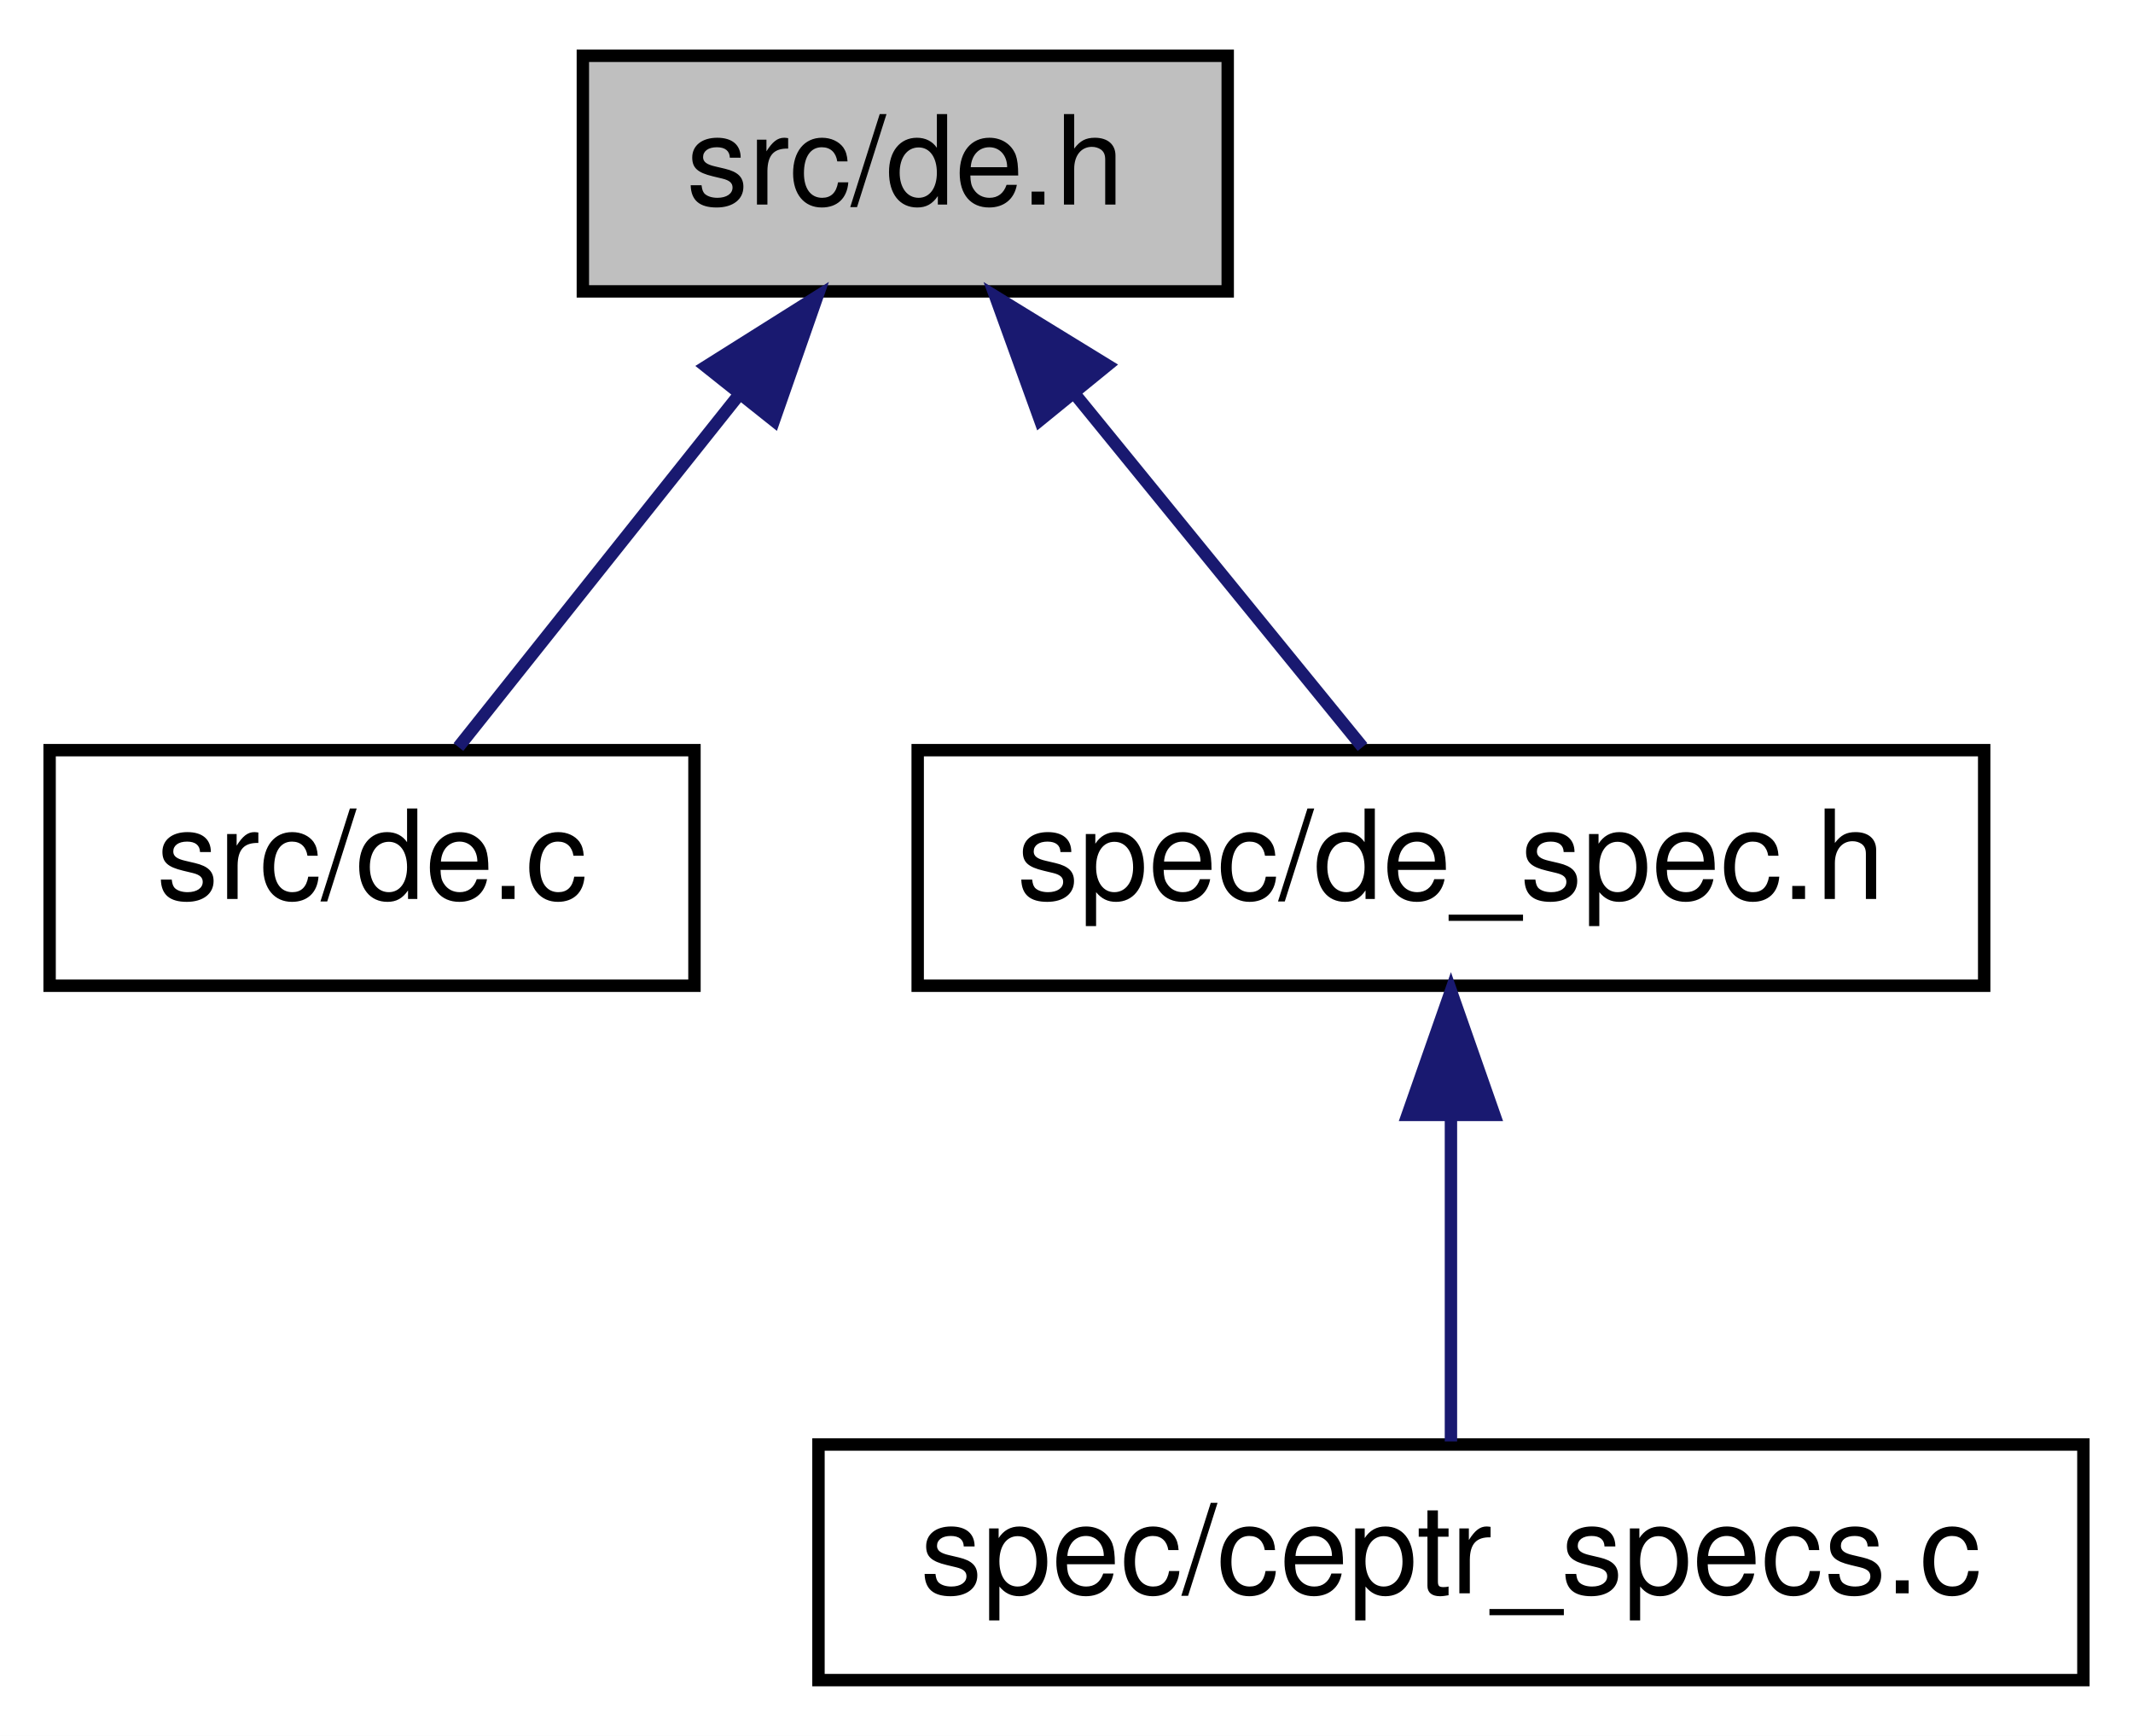
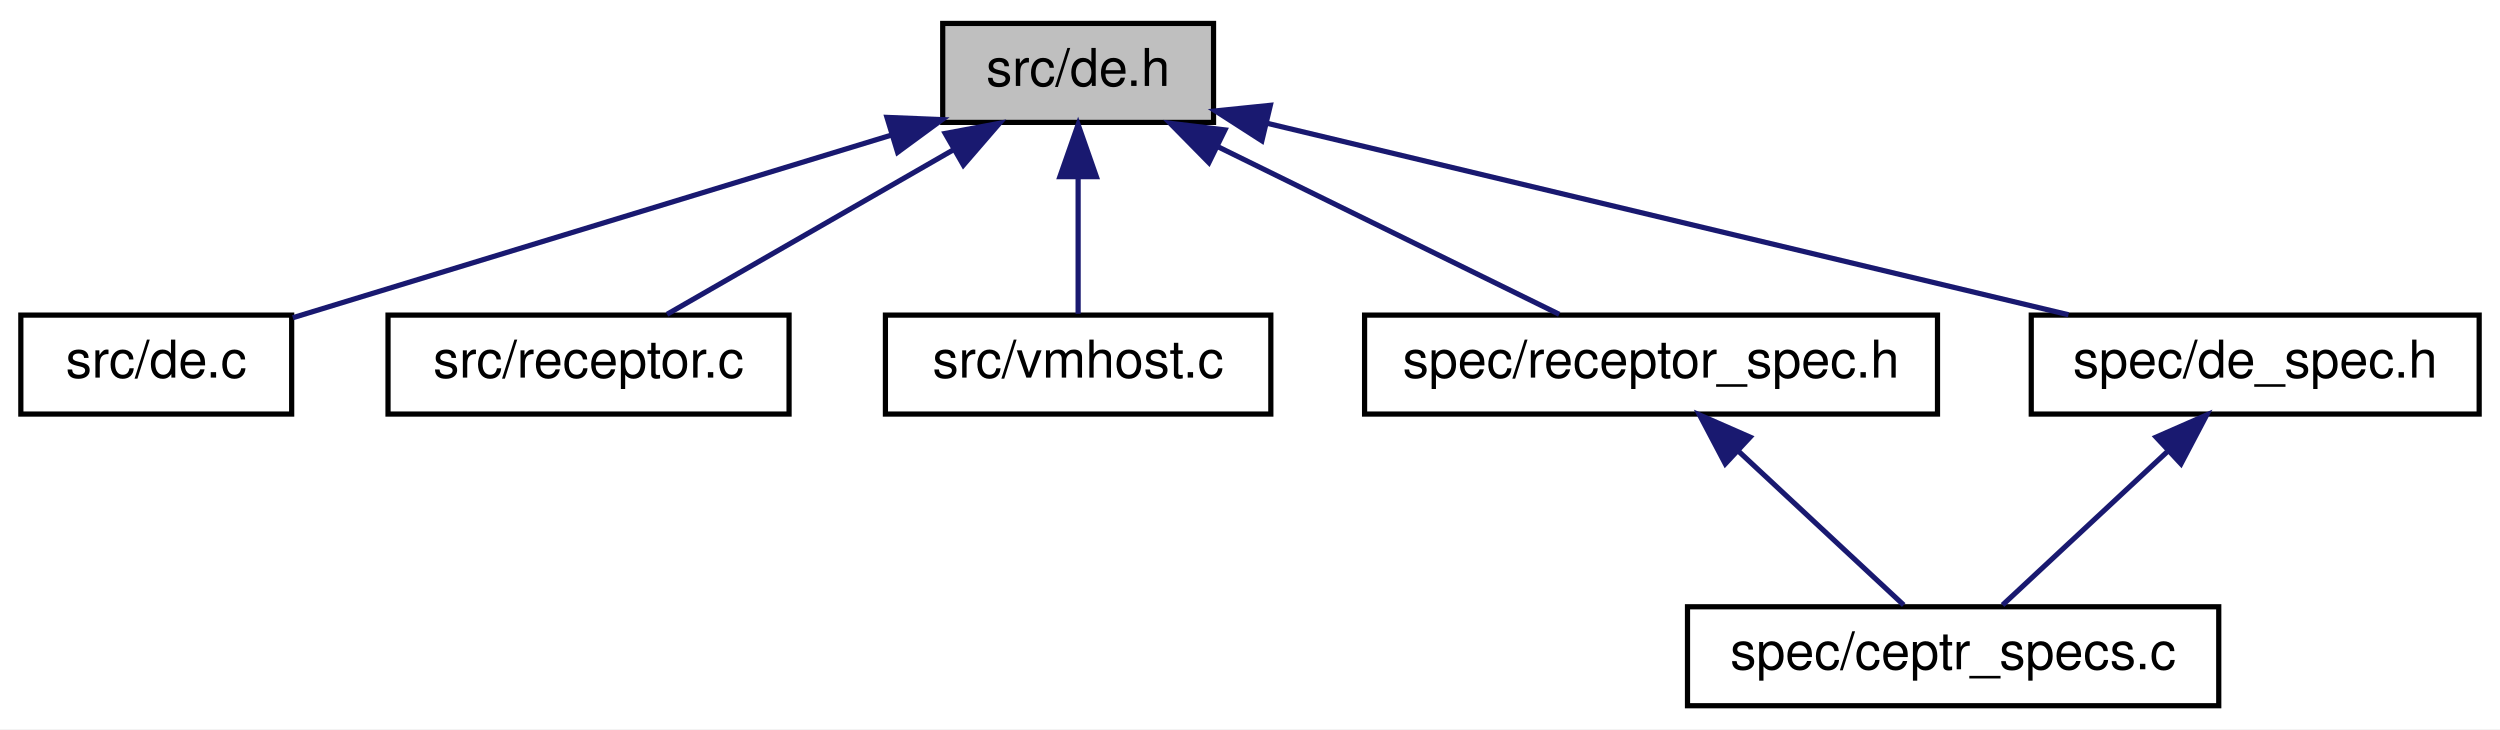
- <svg xmlns="http://www.w3.org/2000/svg" xmlns:xlink="http://www.w3.org/1999/xlink" width="172pt" height="140pt" viewBox="0.00 0.00 172.00 140.00">
+ <svg xmlns="http://www.w3.org/2000/svg" xmlns:xlink="http://www.w3.org/1999/xlink" width="480pt" height="140pt" viewBox="0.00 0.00 480.00 140.00">
  <g id="graph0" class="graph" transform="scale(1 1) rotate(0) translate(4 136)">
-     <polygon fill="white" stroke="none" points="-4,4 -4,-136 168,-136 168,4 -4,4" />
+     <polygon fill="white" stroke="none" points="-4,4 -4,-136 476,-136 476,4 -4,4" />
    <g id="node1" class="node">
-       <polygon fill="#bfbfbf" stroke="black" points="43,-112.5 43,-131.5 95,-131.5 95,-112.5 43,-112.5" />
-       <text text-anchor="middle" x="69" y="-119.5" font-family="Helvetica,sans-Serif" font-size="10.00">src/de.h</text>
+       <polygon fill="#bfbfbf" stroke="black" points="177,-112.5 177,-131.5 229,-131.5 229,-112.5 177,-112.5" />
+       <text text-anchor="middle" x="203" y="-119.5" font-family="Helvetica,sans-Serif" font-size="10.00">src/de.h</text>
    </g>
    <g id="node2" class="node">
      <g id="a_node2">
        <a xlink:href="de_8c.html" target="_top" xlink:title="implementation file for data engine ">
          <polygon fill="white" stroke="black" points="0,-56.5 0,-75.5 52,-75.5 52,-56.5 0,-56.5" />
          <text text-anchor="middle" x="26" y="-63.5" font-family="Helvetica,sans-Serif" font-size="10.00">src/de.c</text>
        </a>
      </g>
    </g>
    <g id="edge1" class="edge">
-       <path fill="none" stroke="midnightblue" d="M55.578,-104.144C48.086,-94.736 39.063,-83.405 32.968,-75.751" />
-       <polygon fill="midnightblue" stroke="midnightblue" points="52.932,-106.44 61.899,-112.083 58.408,-102.08 52.932,-106.44" />
+       <path fill="none" stroke="midnightblue" d="M167.312,-110.112C133.249,-99.72 82.729,-84.307 52.224,-75.001" />
+       <polygon fill="midnightblue" stroke="midnightblue" points="166.297,-113.462 176.883,-113.032 168.34,-106.766 166.297,-113.462" />
    </g>
    <g id="node3" class="node">
      <g id="a_node3">
-         <a xlink:href="de__spec_8h.html" target="_top" xlink:title="spec/de_spec.h">
-           <polygon fill="white" stroke="black" points="70,-56.5 70,-75.5 156,-75.5 156,-56.5 70,-56.5" />
-           <text text-anchor="middle" x="113" y="-63.5" font-family="Helvetica,sans-Serif" font-size="10.00">spec/de_spec.h</text>
+         <a xlink:href="receptor_8c.html" target="_top" xlink:title="receptor implementation ">
+           <polygon fill="white" stroke="black" points="70.5,-56.5 70.5,-75.5 147.5,-75.5 147.5,-56.5 70.5,-56.5" />
+           <text text-anchor="middle" x="109" y="-63.5" font-family="Helvetica,sans-Serif" font-size="10.00">src/receptor.c</text>
        </a>
      </g>
    </g>
    <g id="edge2" class="edge">
-       <path fill="none" stroke="midnightblue" d="M82.734,-104.144C90.4,-94.736 99.633,-83.405 105.869,-75.751" />
-       <polygon fill="midnightblue" stroke="midnightblue" points="79.869,-102.12 76.266,-112.083 85.296,-106.541 79.869,-102.12" />
+       <path fill="none" stroke="midnightblue" d="M178.938,-107.177C161.641,-97.241 138.852,-84.149 124.065,-75.654" />
+       <polygon fill="midnightblue" stroke="midnightblue" points="177.483,-110.378 187.897,-112.324 180.97,-104.308 177.483,-110.378" />
    </g>
    <g id="node4" class="node">
      <g id="a_node4">
-         <a xlink:href="ceptr__specs_8c.html" target="_top" xlink:title="implements a main() entry point for running all the tests ">
-           <polygon fill="white" stroke="black" points="62,-0.5 62,-19.5 164,-19.5 164,-0.5 62,-0.5" />
-           <text text-anchor="middle" x="113" y="-7.5" font-family="Helvetica,sans-Serif" font-size="10.00">spec/ceptr_specs.c</text>
+         <a xlink:href="vmhost_8c.html" target="_top" xlink:title="virtual machine host receptor implementation ">
+           <polygon fill="white" stroke="black" points="166,-56.5 166,-75.5 240,-75.5 240,-56.5 166,-56.5" />
+           <text text-anchor="middle" x="203" y="-63.5" font-family="Helvetica,sans-Serif" font-size="10.00">src/vmhost.c</text>
        </a>
      </g>
    </g>
    <g id="edge3" class="edge">
-       <path fill="none" stroke="midnightblue" d="M113,-45.804C113,-36.91 113,-26.78 113,-19.751" />
-       <polygon fill="midnightblue" stroke="midnightblue" points="109.5,-46.083 113,-56.083 116.5,-46.083 109.5,-46.083" />
+       <path fill="none" stroke="midnightblue" d="M203,-101.805C203,-92.91 203,-82.78 203,-75.751" />
+       <polygon fill="midnightblue" stroke="midnightblue" points="199.5,-102.083 203,-112.083 206.5,-102.083 199.5,-102.083" />
+     </g>
+     <g id="node5" class="node">
+       <g id="a_node5">
+         <a xlink:href="receptor__spec_8h.html" target="_top" xlink:title="spec/receptor_spec.h">
+           <polygon fill="white" stroke="black" points="258,-56.5 258,-75.5 368,-75.5 368,-56.5 258,-56.5" />
+           <text text-anchor="middle" x="313" y="-63.5" font-family="Helvetica,sans-Serif" font-size="10.00">spec/receptor_spec.h</text>
+         </a>
+       </g>
+     </g>
+     <g id="edge4" class="edge">
+       <path fill="none" stroke="midnightblue" d="M229.762,-107.862C250.159,-97.849 277.666,-84.346 295.37,-75.654" />
+       <polygon fill="midnightblue" stroke="midnightblue" points="228.108,-104.775 220.673,-112.324 231.192,-111.059 228.108,-104.775" />
+     </g>
+     <g id="node7" class="node">
+       <g id="a_node7">
+         <a xlink:href="de__spec_8h.html" target="_top" xlink:title="spec/de_spec.h">
+           <polygon fill="white" stroke="black" points="386,-56.5 386,-75.5 472,-75.5 472,-56.5 386,-56.5" />
+           <text text-anchor="middle" x="429" y="-63.5" font-family="Helvetica,sans-Serif" font-size="10.00">spec/de_spec.h</text>
+         </a>
+       </g>
+     </g>
+     <g id="edge6" class="edge">
+       <path fill="none" stroke="midnightblue" d="M239.243,-112.34C281.533,-102.235 351.024,-85.631 393.147,-75.567" />
+       <polygon fill="midnightblue" stroke="midnightblue" points="238.28,-108.972 229.367,-114.7 239.907,-115.78 238.28,-108.972" />
+     </g>
+     <g id="node6" class="node">
+       <g id="a_node6">
+         <a xlink:href="ceptr__specs_8c.html" target="_top" xlink:title="implements a main() entry point for running all the tests ">
+           <polygon fill="white" stroke="black" points="320,-0.5 320,-19.5 422,-19.5 422,-0.5 320,-0.5" />
+           <text text-anchor="middle" x="371" y="-7.5" font-family="Helvetica,sans-Serif" font-size="10.00">spec/ceptr_specs.c</text>
+         </a>
+       </g>
+     </g>
+     <g id="edge5" class="edge">
+       <path fill="none" stroke="midnightblue" d="M329.913,-49.253C340.203,-39.673 352.966,-27.791 361.512,-19.834" />
+       <polygon fill="midnightblue" stroke="midnightblue" points="327.253,-46.948 322.319,-56.324 332.023,-52.071 327.253,-46.948" />
+     </g>
+     <g id="edge7" class="edge">
+       <path fill="none" stroke="midnightblue" d="M412.087,-49.253C401.797,-39.673 389.034,-27.791 380.488,-19.834" />
+       <polygon fill="midnightblue" stroke="midnightblue" points="409.977,-52.071 419.681,-56.324 414.747,-46.948 409.977,-52.071" />
    </g>
  </g>
</svg>
